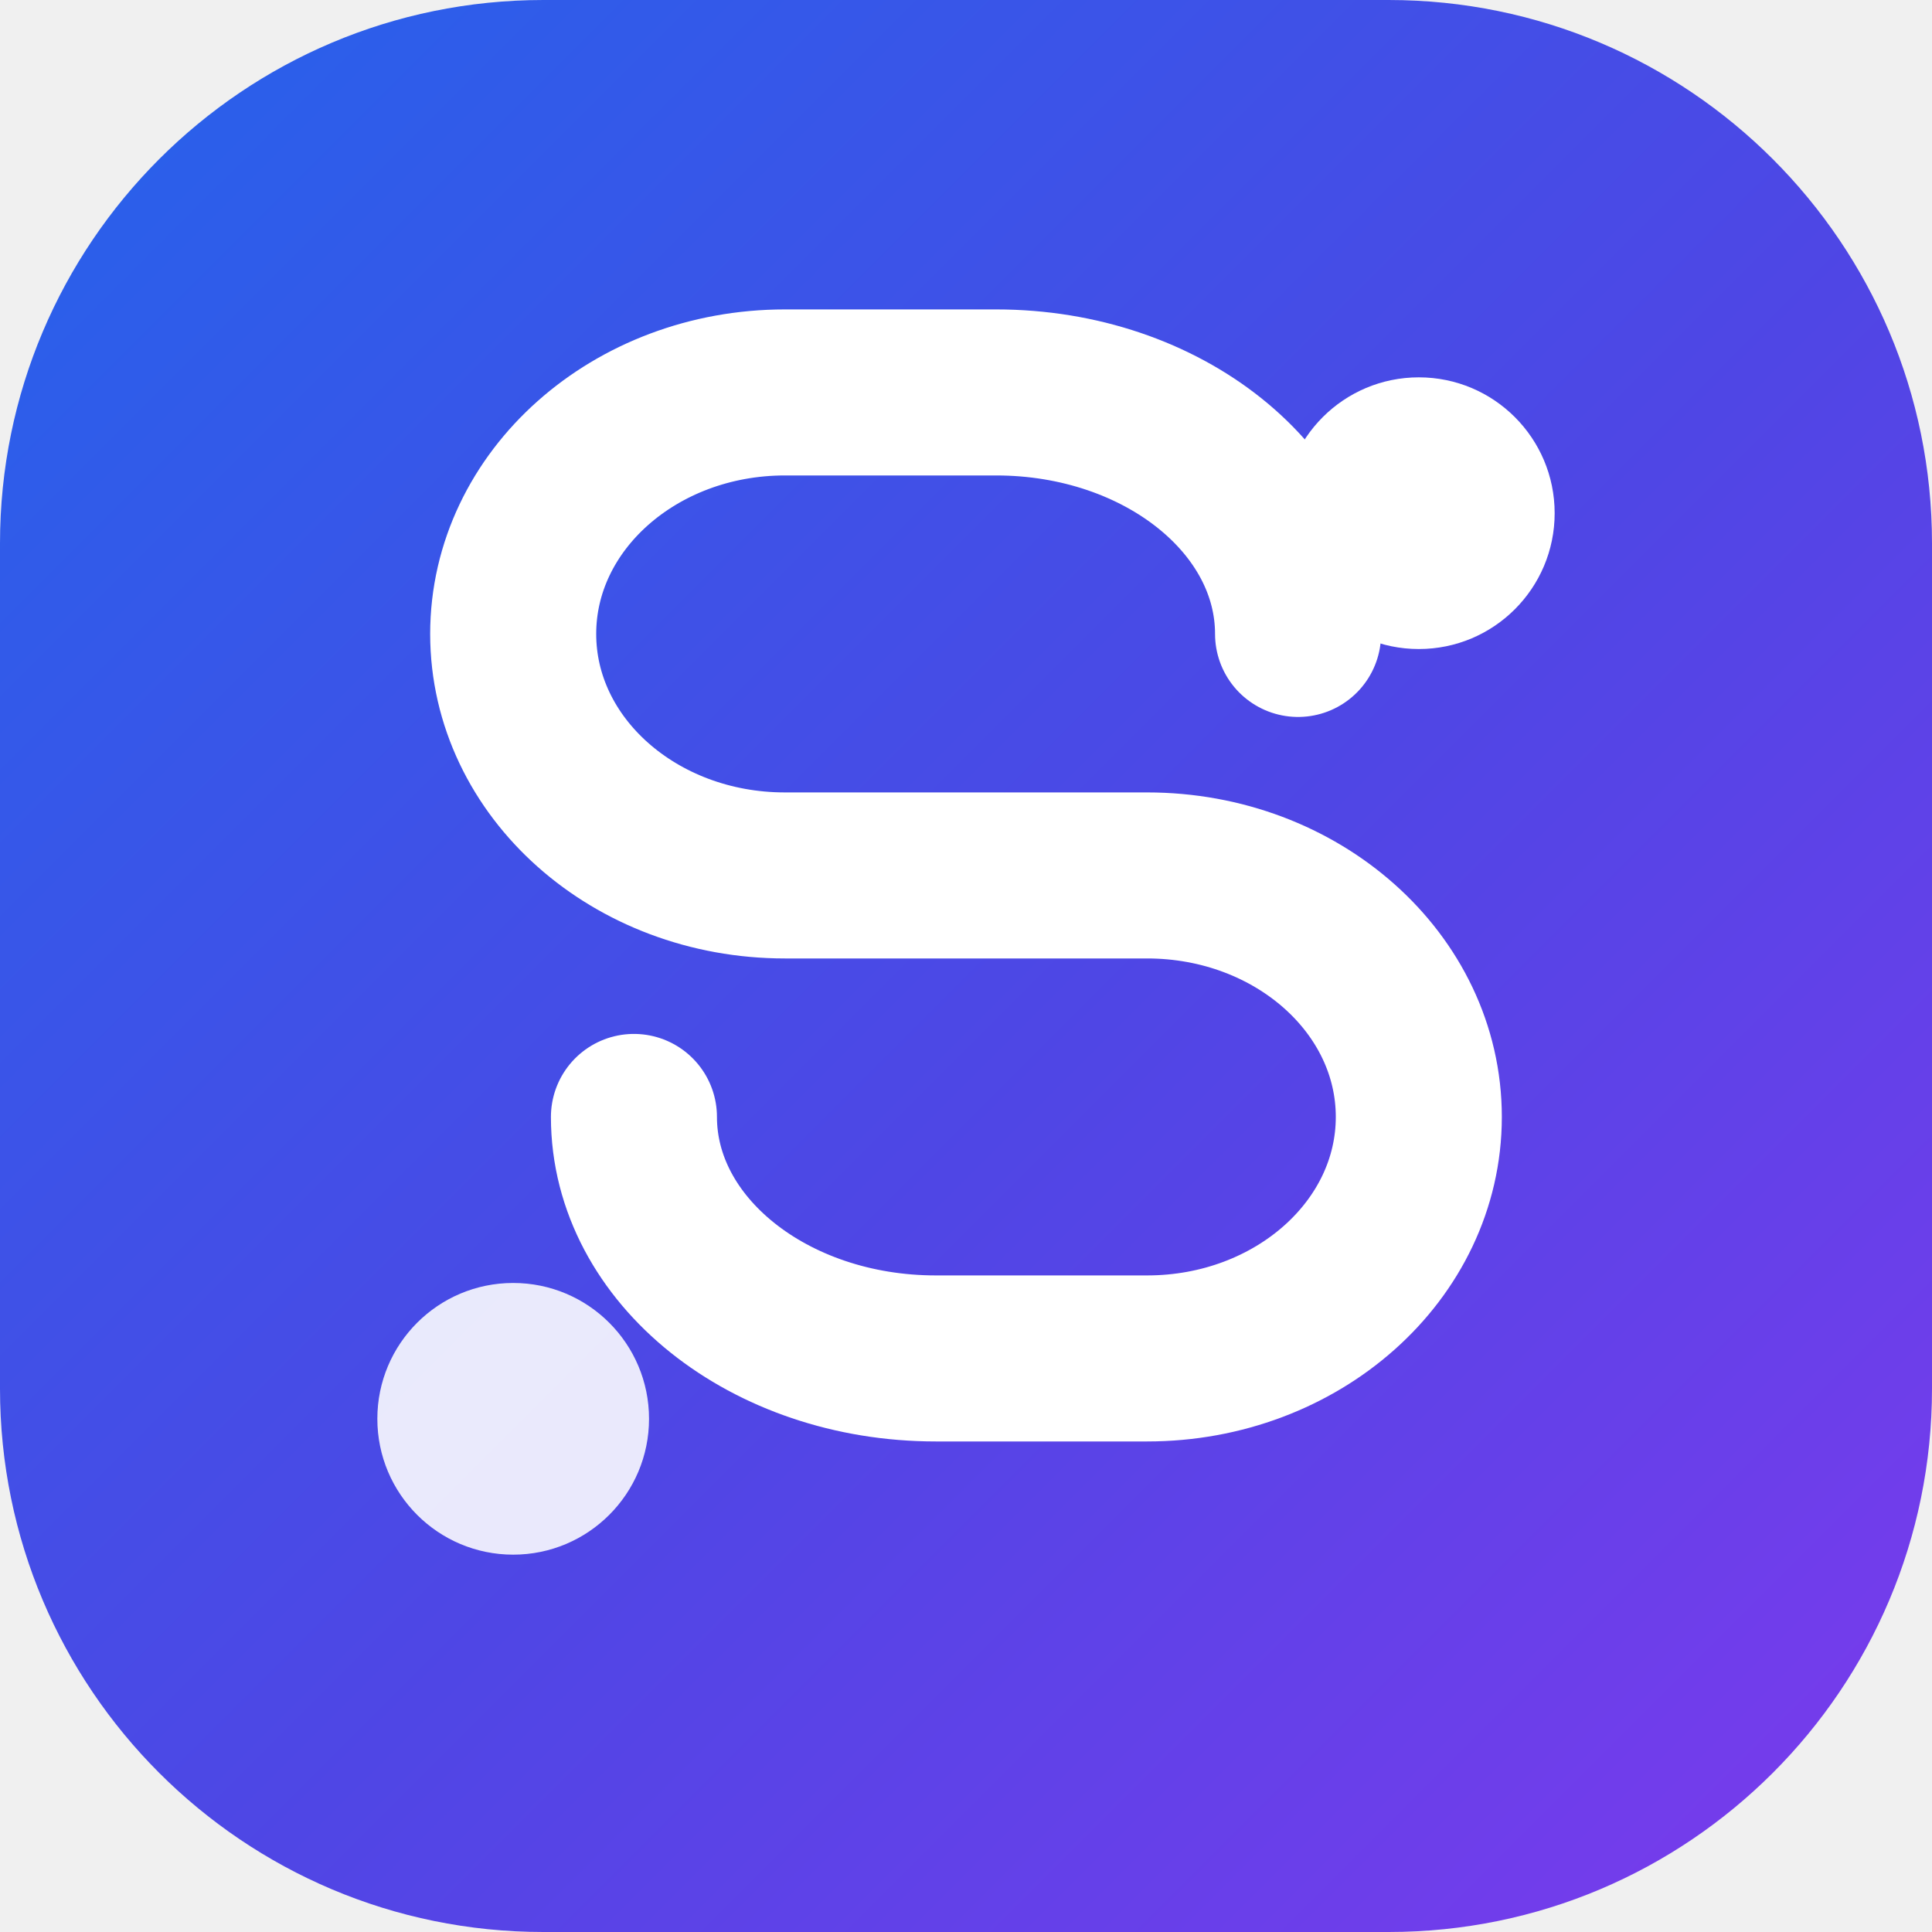
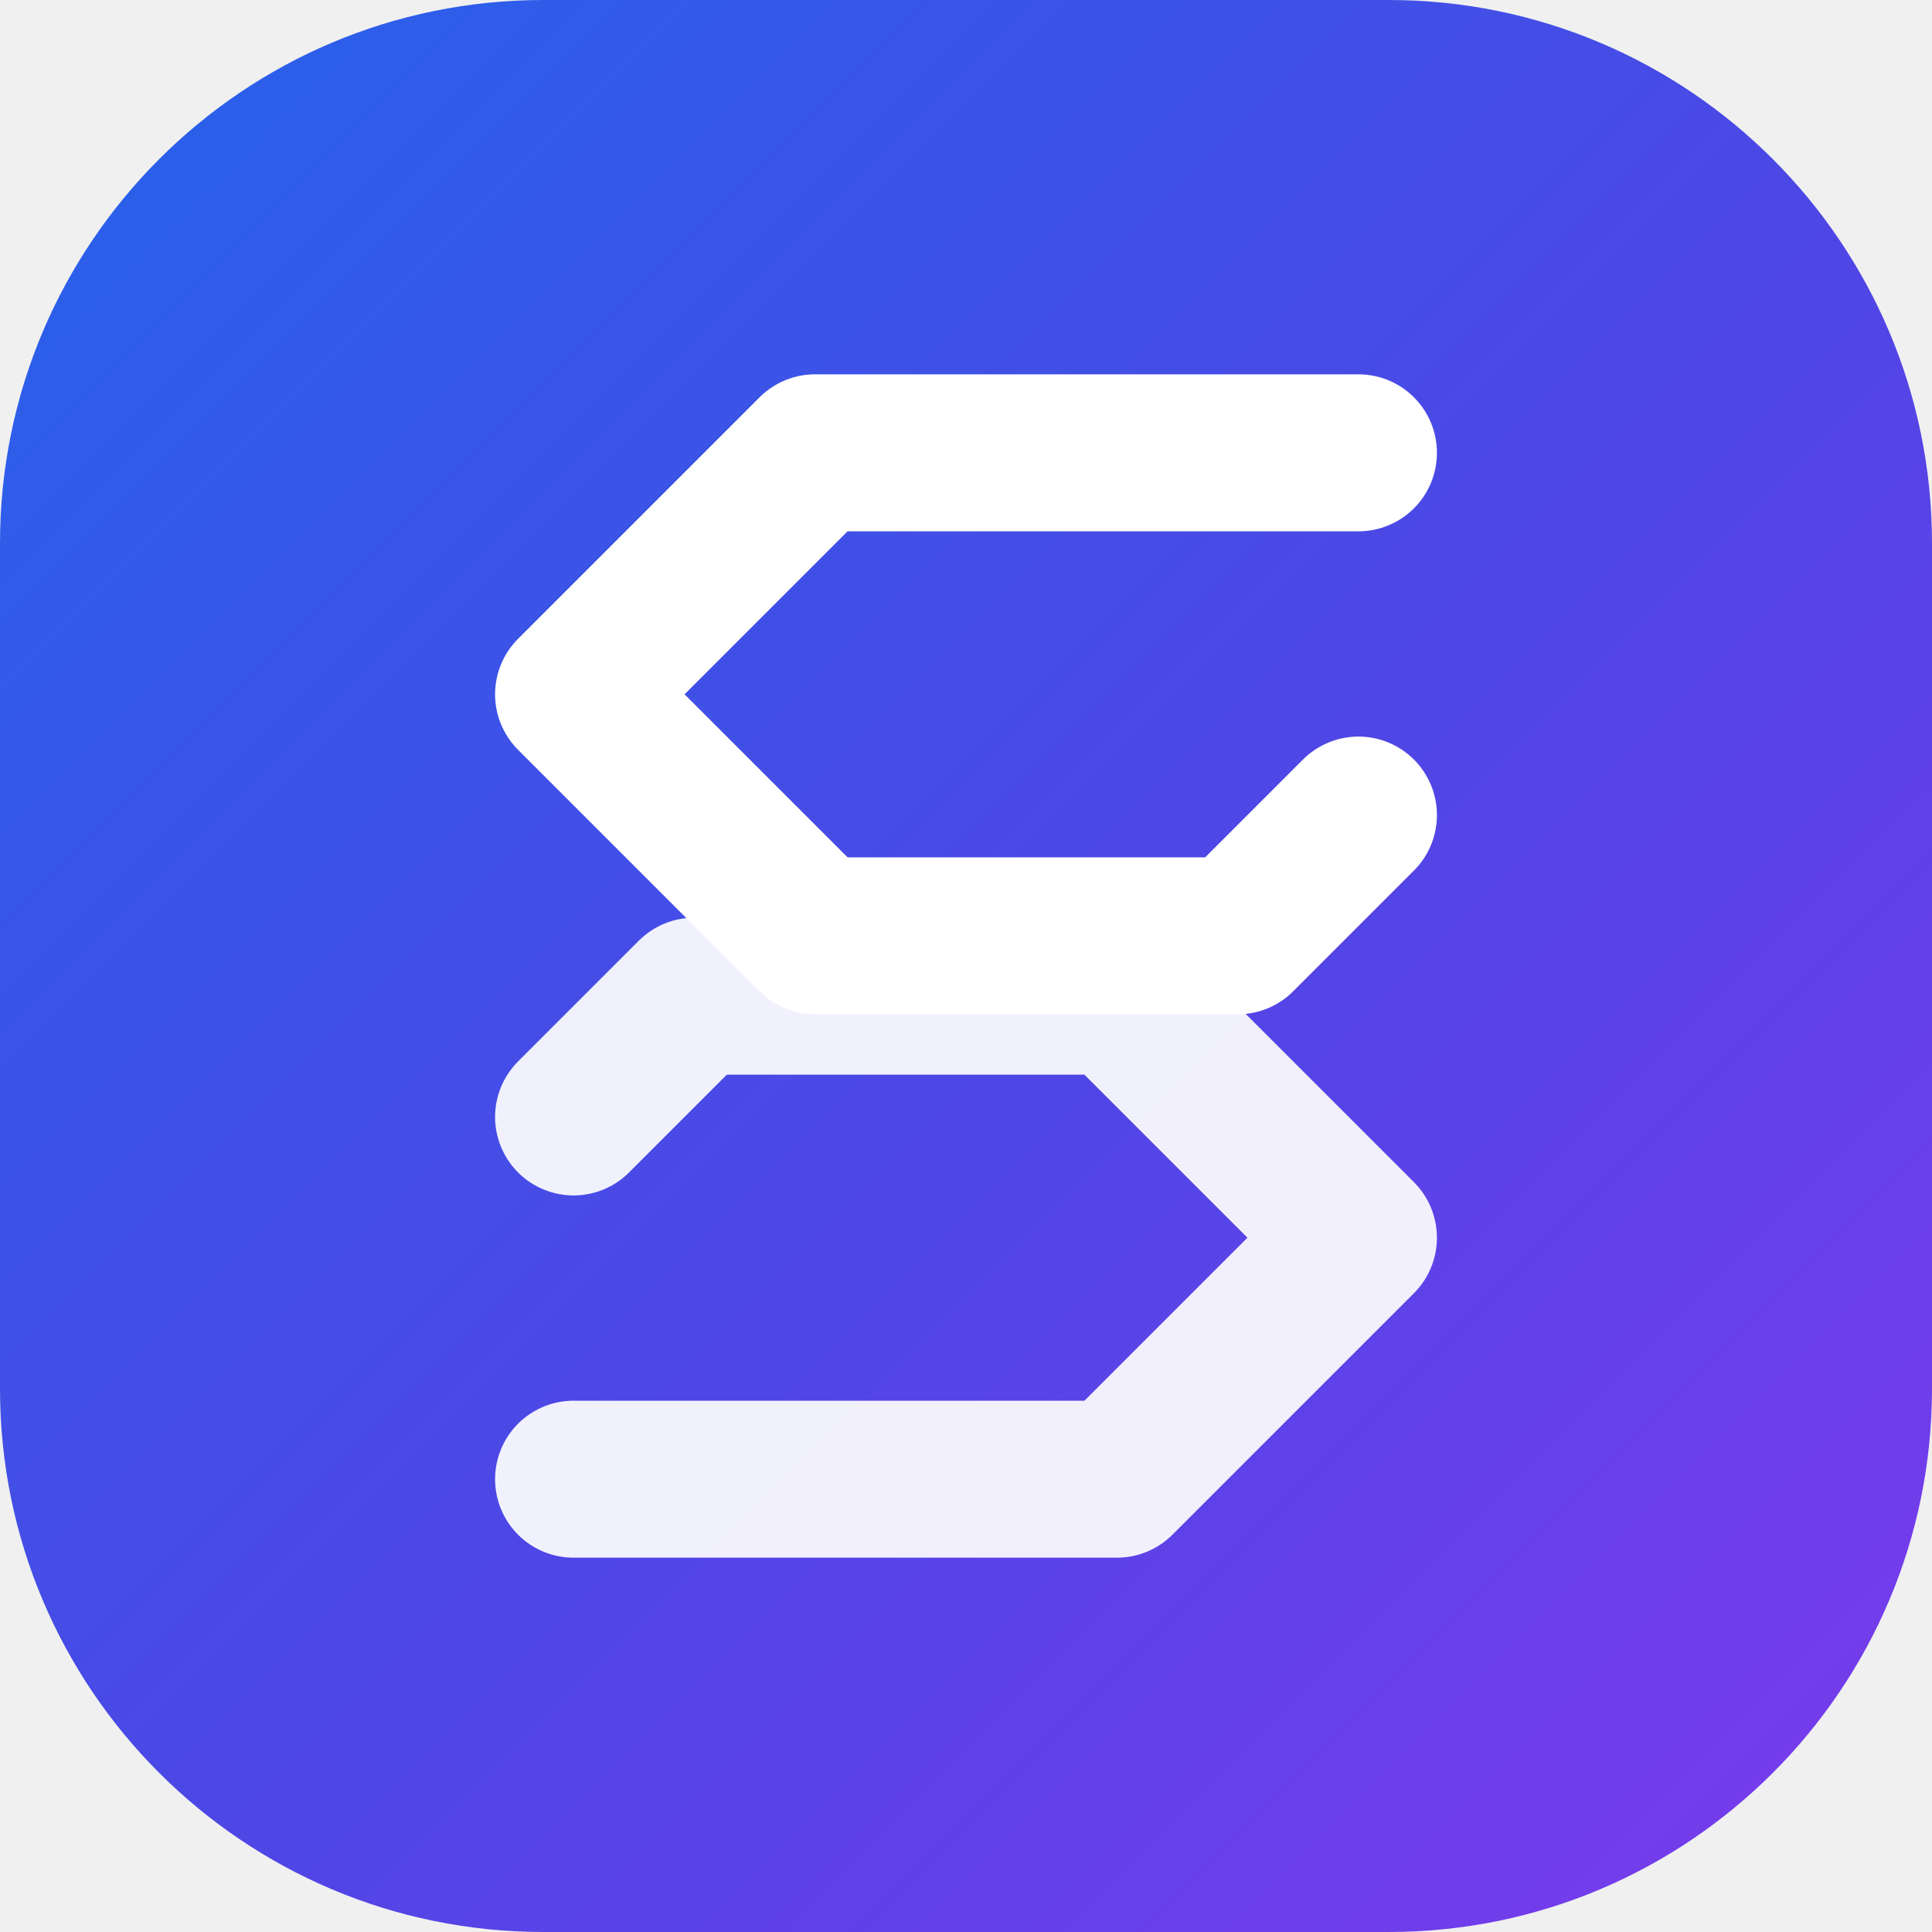
<svg xmlns="http://www.w3.org/2000/svg" width="64" height="64" viewBox="0 0 64 64" fill="none">
  <defs>
    <linearGradient id="bg" x1="0" y1="0" x2="64" y2="64" gradientUnits="userSpaceOnUse">
      <stop offset="0%" stop-color="#2563EB" />
      <stop offset="55%" stop-color="#4F46E5" />
      <stop offset="100%" stop-color="#7C3AED" />
    </linearGradient>
  </defs>
  <rect width="64" height="64" rx="18" fill="url(#bg)" />
-   <path d="M43 21C43 16.582 38.523 13 33 13H26C21.029 13 17 16.582 17 21C17 25.418 21.029 29 26 29H38C42.971 29 47 32.582 47 37C47 41.418 42.971 45 38 45H31C25.477 45 21 41.418 21 37" stroke="#FFFFFF" stroke-width="5.5" stroke-linecap="round" stroke-linejoin="round" />
-   <circle cx="47" cy="17" r="4.5" fill="#FFFFFF" />
-   <circle cx="17" cy="47" r="4.5" fill="#FFFFFF" fill-opacity="0.88" />
+   <path d="M45 15H27L19 23L27 31H41L45 27" stroke="#FFFFFF" stroke-width="5.2" stroke-linecap="round" stroke-linejoin="round" />
+   <path d="M19 49H37L45 41L37 33H23L19 37" stroke="#FFFFFF" stroke-width="5.2" stroke-linecap="round" stroke-linejoin="round" stroke-opacity="0.92" />
</svg>
